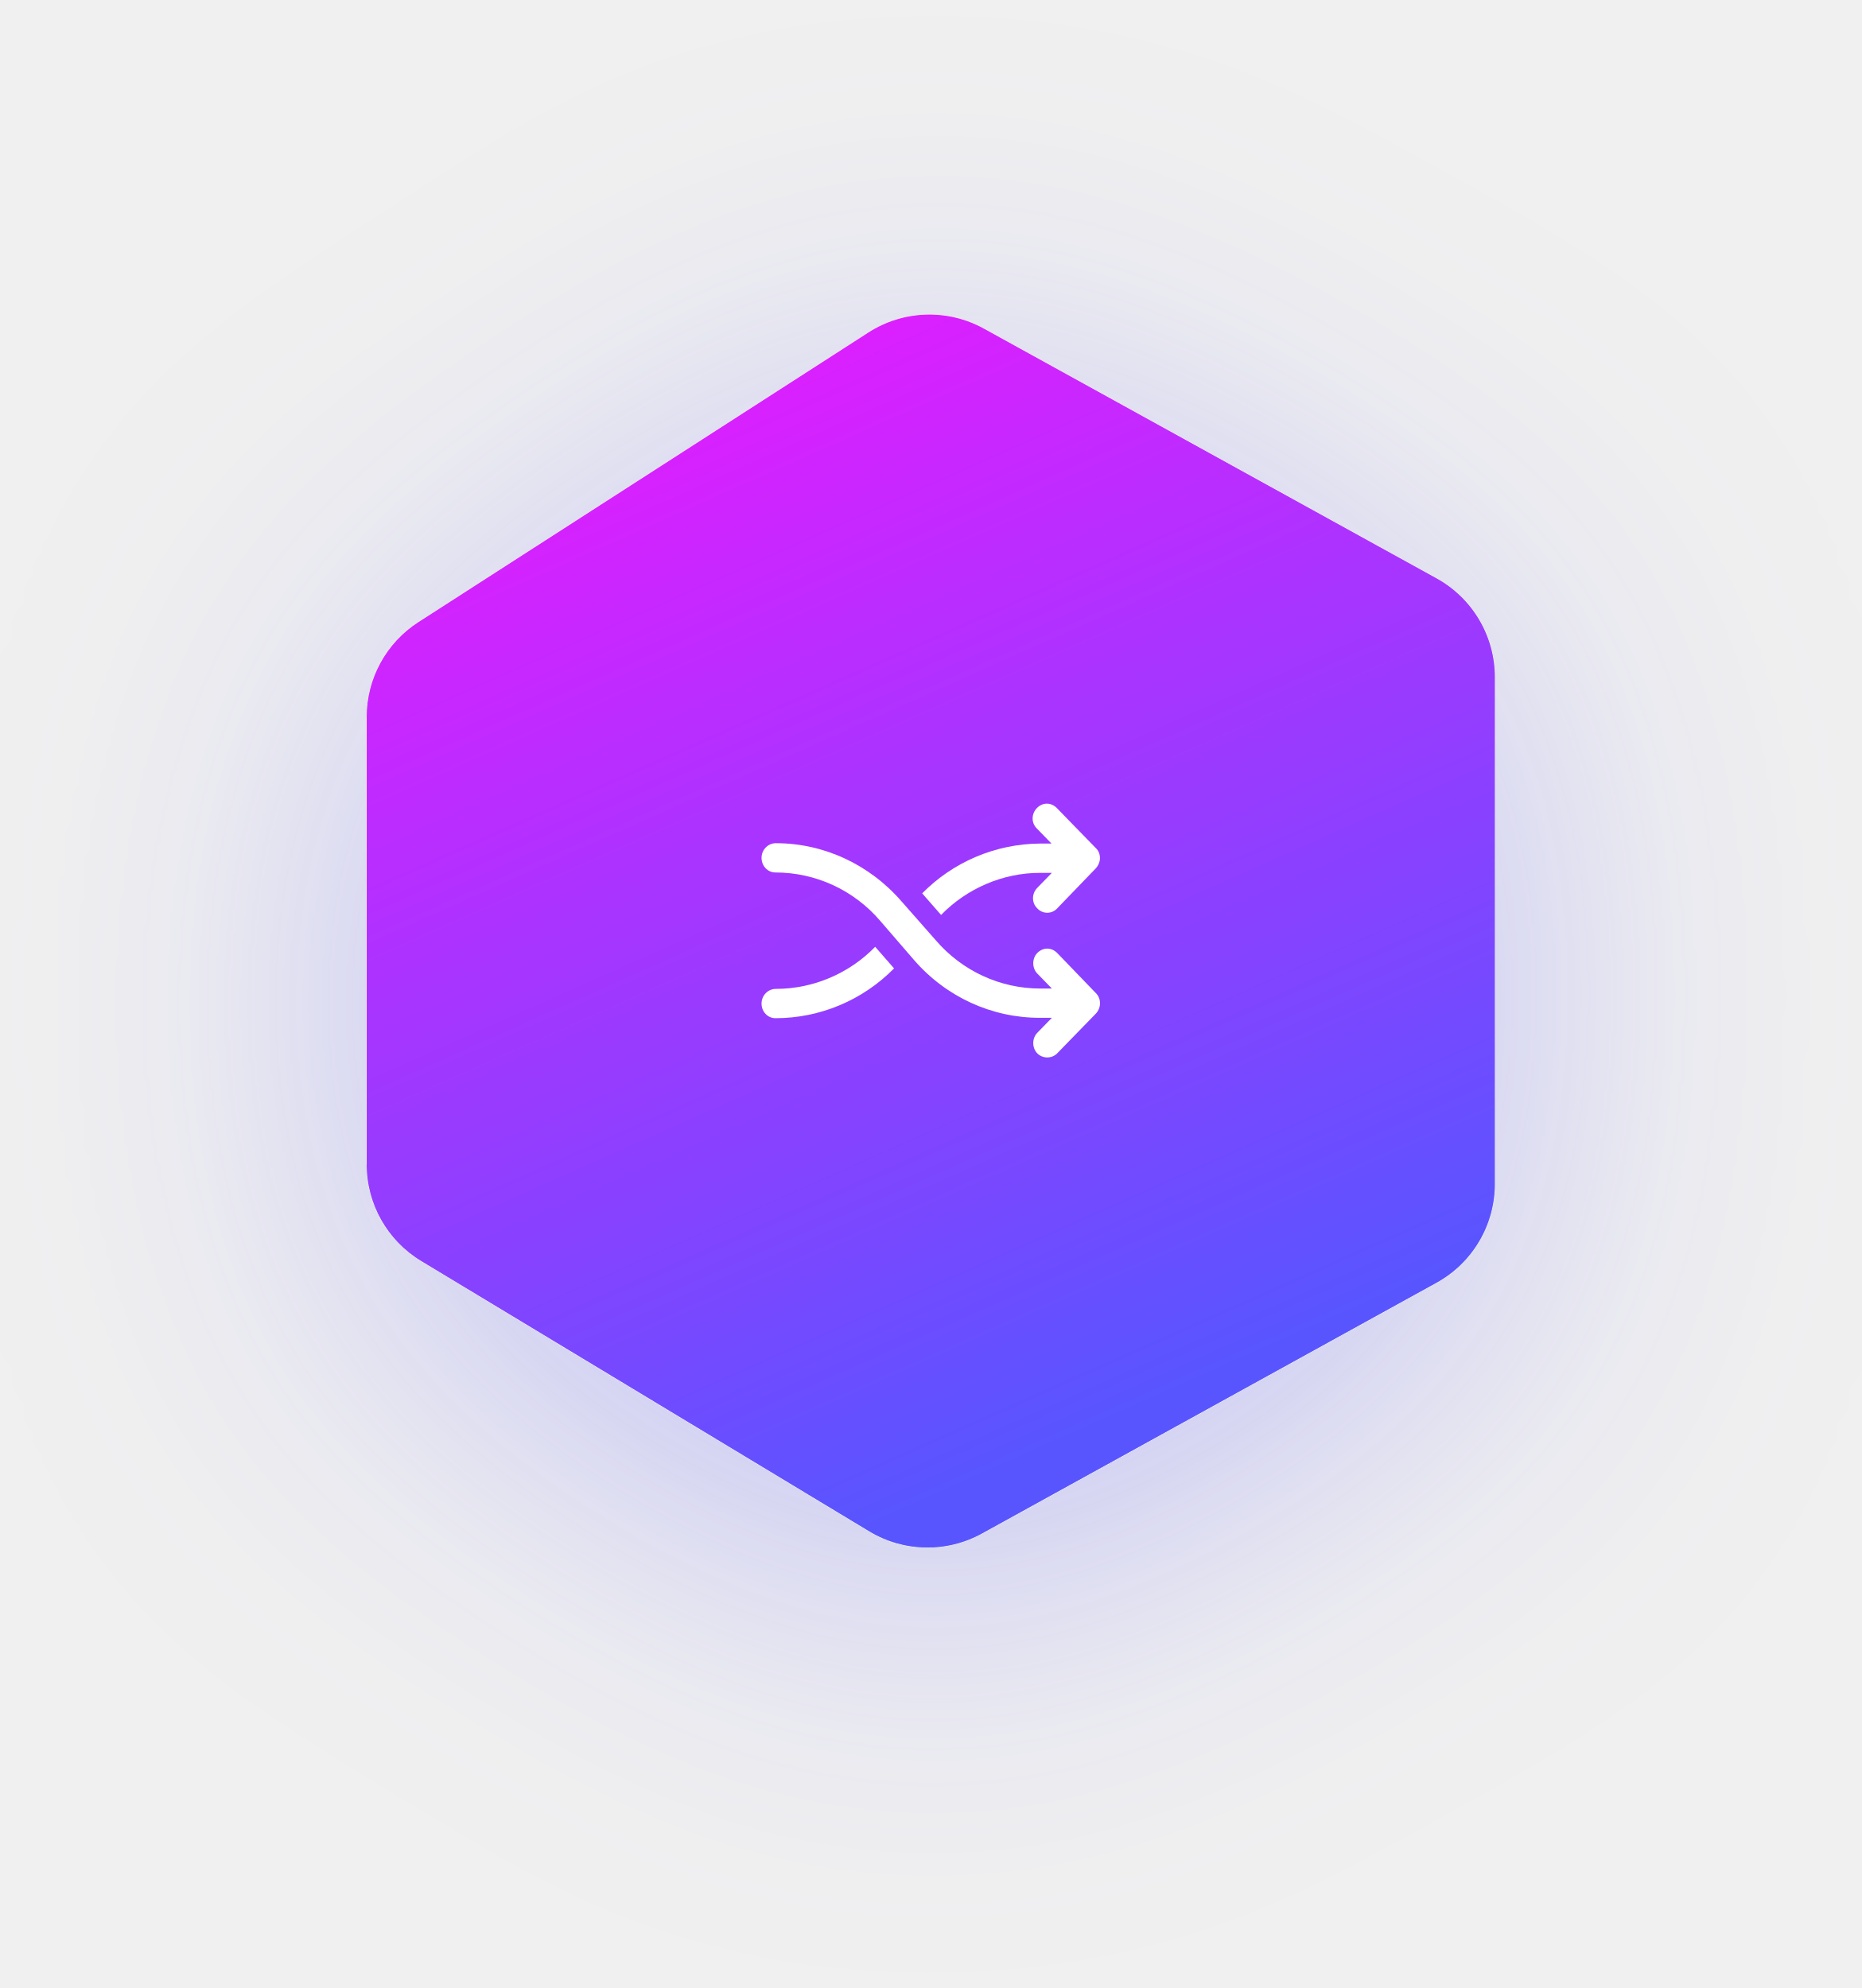
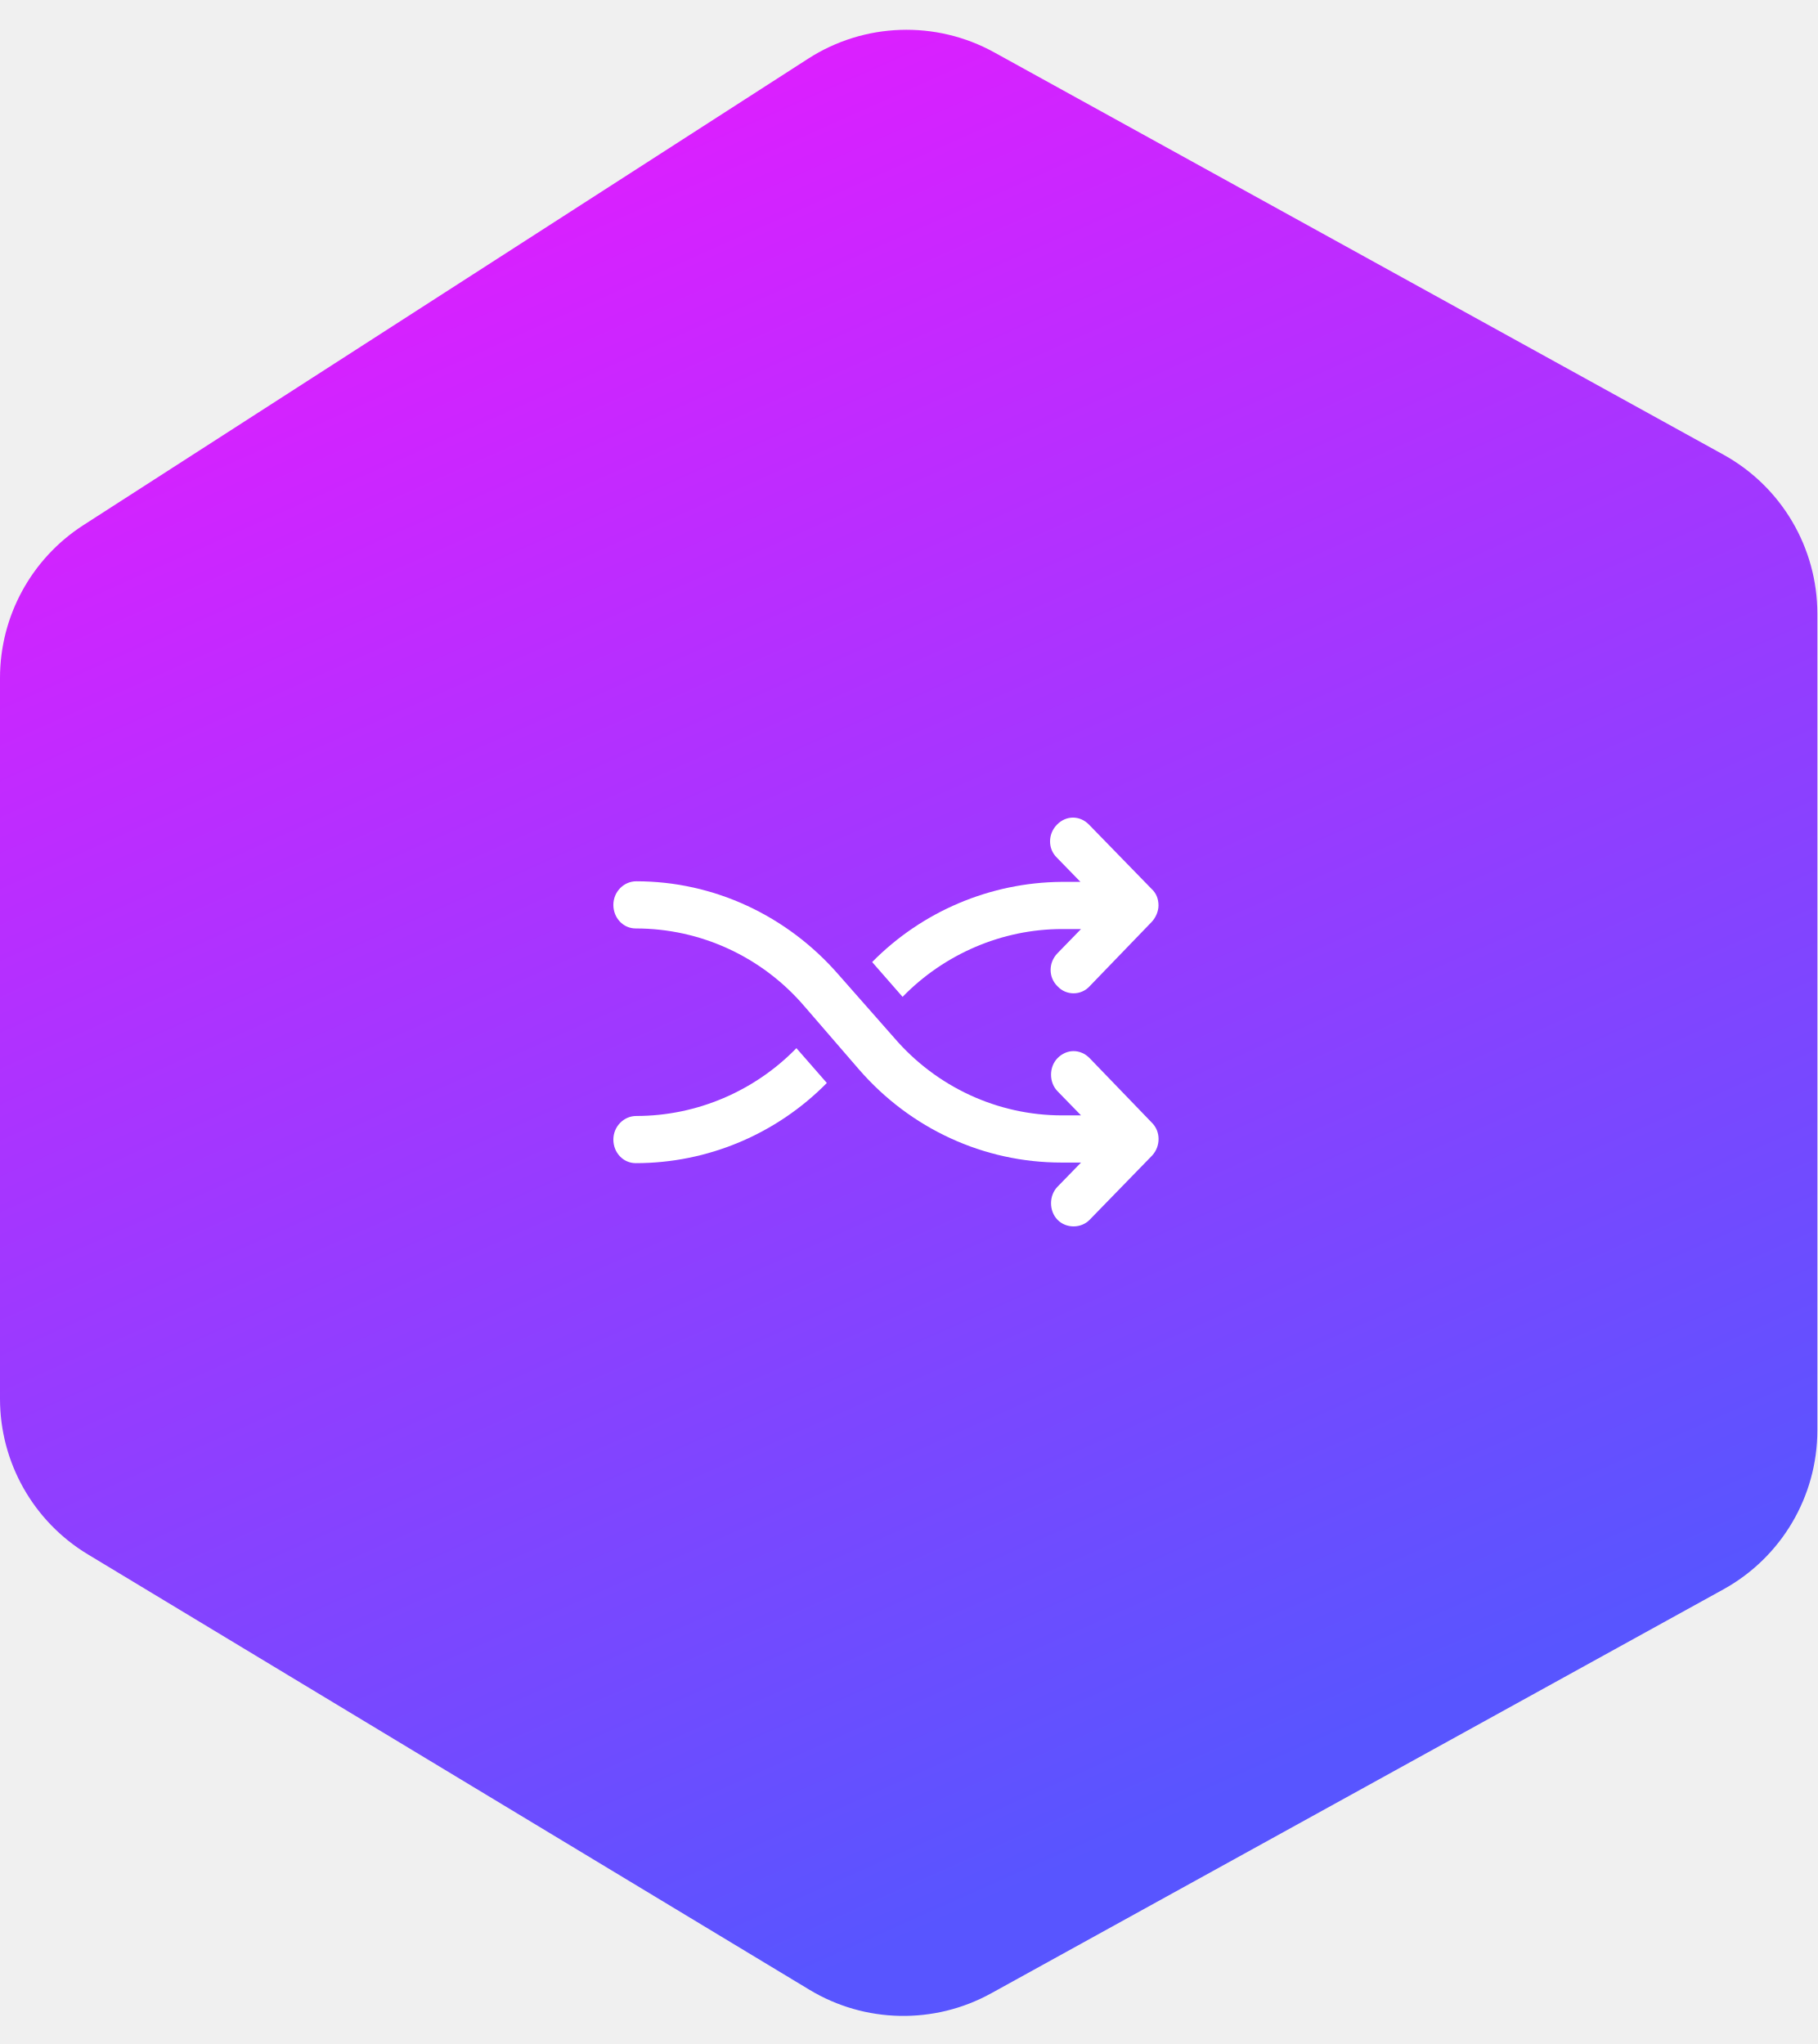
- <svg xmlns="http://www.w3.org/2000/svg" width="132" height="141" viewBox="0 0 132 141" fill="none">
-   <g filter="url(#filter0_d_6283_14448)">
-     <path d="M61.573 23.585L29.669 44.124C27.382 45.597 26 48.131 26 50.851V82.591C26 85.393 27.467 87.991 29.866 89.44L61.633 108.613C64.08 110.09 67.129 110.149 69.632 108.768L101.865 90.981C104.416 89.573 106 86.89 106 83.977V48.023C106 45.11 104.416 42.427 101.865 41.019L69.768 23.307C67.193 21.886 64.046 21.993 61.573 23.585Z" fill="url(#paint0_linear_6283_14448)" />
-   </g>
-   <path d="M55.01 70.138C54.455 70.138 54 70.606 54 71.177C54 71.748 54.429 72.216 54.985 72.216C58.143 72.216 61.174 70.943 63.397 68.684L62.058 67.152C60.214 69.048 57.663 70.138 55.01 70.138Z" fill="white" />
-   <path d="M65.392 63.361L66.731 64.893C68.575 62.998 71.126 61.907 73.753 61.907H74.587L73.551 62.972C73.147 63.387 73.147 64.036 73.551 64.426C73.93 64.841 74.587 64.841 74.966 64.426L77.694 61.596C77.87 61.414 77.997 61.128 77.997 60.869C77.997 60.583 77.896 60.324 77.694 60.142L74.94 57.312C74.738 57.104 74.486 57 74.233 57C73.98 57 73.728 57.104 73.526 57.312C73.121 57.727 73.121 58.376 73.526 58.766L74.561 59.83H73.728C70.596 59.856 67.59 61.128 65.392 63.361Z" fill="white" />
-   <path d="M77.694 70.424L74.966 67.593C74.763 67.386 74.511 67.282 74.258 67.282C74.006 67.282 73.753 67.386 73.551 67.593C73.172 67.983 73.172 68.658 73.551 69.047L74.587 70.112H73.753C70.924 70.112 68.221 68.866 66.352 66.685L63.927 63.932C61.654 61.31 58.42 59.804 55.01 59.804C54.455 59.804 54 60.271 54 60.843C54 61.414 54.429 61.881 54.985 61.881C57.84 61.881 60.542 63.127 62.411 65.308L64.811 68.087C67.085 70.709 70.318 72.189 73.728 72.189H74.587L73.551 73.254C73.172 73.643 73.172 74.318 73.551 74.708C73.93 75.097 74.587 75.097 74.966 74.708L77.719 71.877C78.098 71.462 78.098 70.813 77.694 70.424Z" fill="white" />
+ <svg xmlns="http://www.w3.org/2000/svg" width="80" height="90" viewBox="0 0 80 90" fill="none">
+   <path d="M35.573 2.585L3.669 23.124C1.382 24.597 0 27.131 0 29.851L0 61.59C0 64.393 1.467 66.991 3.866 68.44L35.633 87.613C38.08 89.09 41.129 89.149 43.632 87.768L75.865 69.981C78.416 68.573 80 65.89 80 62.977V27.023C80 24.11 78.416 21.427 75.865 20.019L43.768 2.307C41.193 0.886 38.046 0.993 35.573 2.585Z" fill="url(#paint0_linear_12042_48504)" />
+   <path d="M28.01 49.138C27.455 49.138 27 49.606 27 50.177C27 50.748 27.429 51.215 27.985 51.215C31.143 51.215 34.174 49.943 36.397 47.684L35.058 46.152C33.214 48.048 30.663 49.138 28.01 49.138Z" fill="white" />
+   <path d="M38.392 42.361L39.731 43.893C41.575 41.998 44.126 40.907 46.753 40.907H47.587L46.551 41.972C46.147 42.387 46.147 43.036 46.551 43.426C46.93 43.841 47.587 43.841 47.965 43.426L50.694 40.596C50.87 40.414 50.997 40.128 50.997 39.869C50.997 39.583 50.896 39.324 50.694 39.142L47.94 36.312C47.738 36.104 47.486 36 47.233 36C46.98 36 46.728 36.104 46.526 36.312C46.122 36.727 46.122 37.376 46.526 37.766L47.561 38.83H46.728C43.596 38.856 40.59 40.128 38.392 42.361Z" fill="white" />
+   <path d="M50.694 49.423L47.966 46.593C47.764 46.386 47.511 46.282 47.258 46.282C47.006 46.282 46.753 46.386 46.551 46.593C46.172 46.983 46.172 47.658 46.551 48.047L47.587 49.112H46.753C43.924 49.112 41.221 47.866 39.352 45.685L36.927 42.932C34.654 40.31 31.421 38.804 28.01 38.804C27.455 38.804 27 39.271 27 39.843C27 40.414 27.429 40.881 27.985 40.881C30.84 40.881 33.542 42.127 35.411 44.309L37.811 47.087C40.085 49.709 43.318 51.189 46.728 51.189H47.587L46.551 52.254C46.172 52.643 46.172 53.318 46.551 53.708C46.93 54.097 47.587 54.097 47.966 53.708L50.719 50.877C51.098 50.462 51.098 49.813 50.694 49.423Z" fill="white" />
  <defs>
-     <filter id="filter0_d_6283_14448" x="0" y="0.781" width="132" height="139.453" filterUnits="userSpaceOnUse" color-interpolation-filters="sRGB">
-       <feFlood flood-opacity="0" result="BackgroundImageFix" />
-       <feColorMatrix in="SourceAlpha" type="matrix" values="0 0 0 0 0 0 0 0 0 0 0 0 0 0 0 0 0 0 127 0" result="hardAlpha" />
-       <feOffset dy="4.47" />
-       <feGaussianBlur stdDeviation="13" />
-       <feComposite in2="hardAlpha" operator="out" />
-       <feColorMatrix type="matrix" values="0 0 0 0 0.343 0 0 0 0 0.333 0 0 0 0 1 0 0 0 0.3 0" />
-       <feBlend mode="normal" in2="BackgroundImageFix" result="effect1_dropShadow_6283_14448" />
-       <feBlend mode="normal" in="SourceGraphic" in2="effect1_dropShadow_6283_14448" result="shape" />
-     </filter>
-     <linearGradient id="paint0_linear_6283_14448" x1="66" y1="21" x2="97.729" y2="92.25" gradientUnits="userSpaceOnUse">
+     <linearGradient id="paint0_linear_12042_48504" x1="40" y1="4.4005e-06" x2="71.729" y2="71.25" gradientUnits="userSpaceOnUse">
      <stop stop-color="#DC1FFF" />
      <stop offset="1" stop-color="#5855FF" />
    </linearGradient>
  </defs>
</svg>
